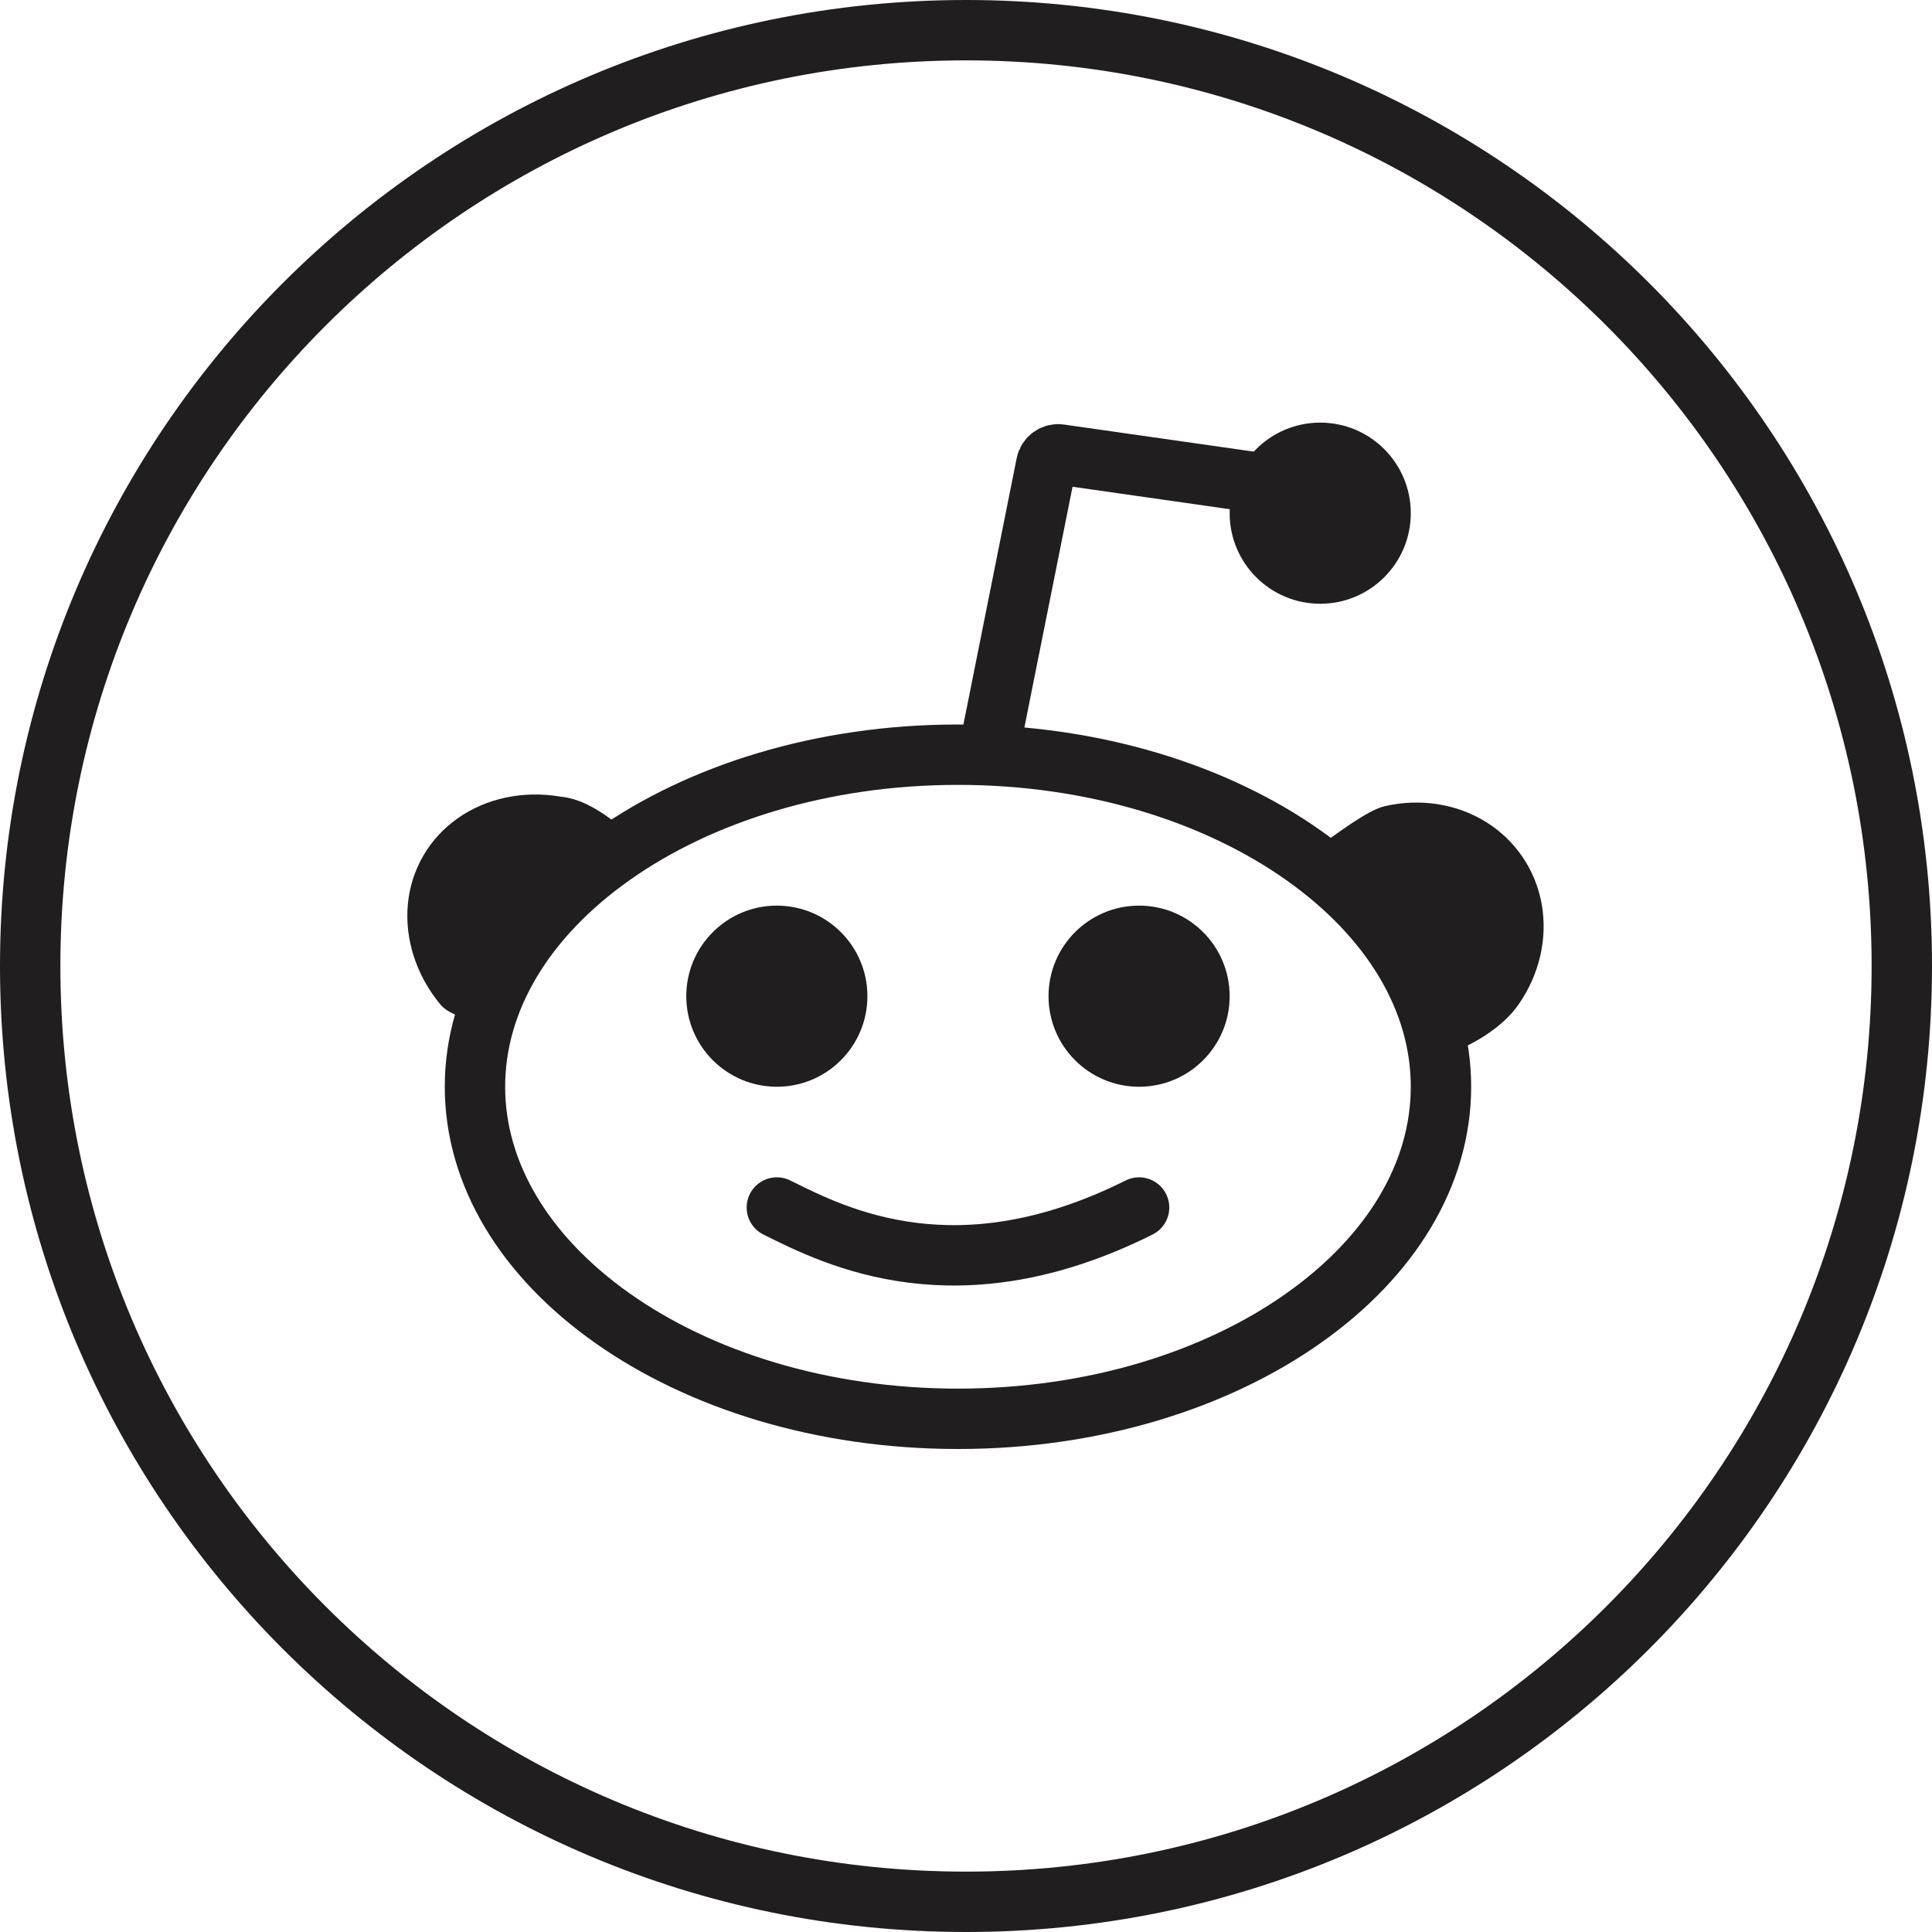
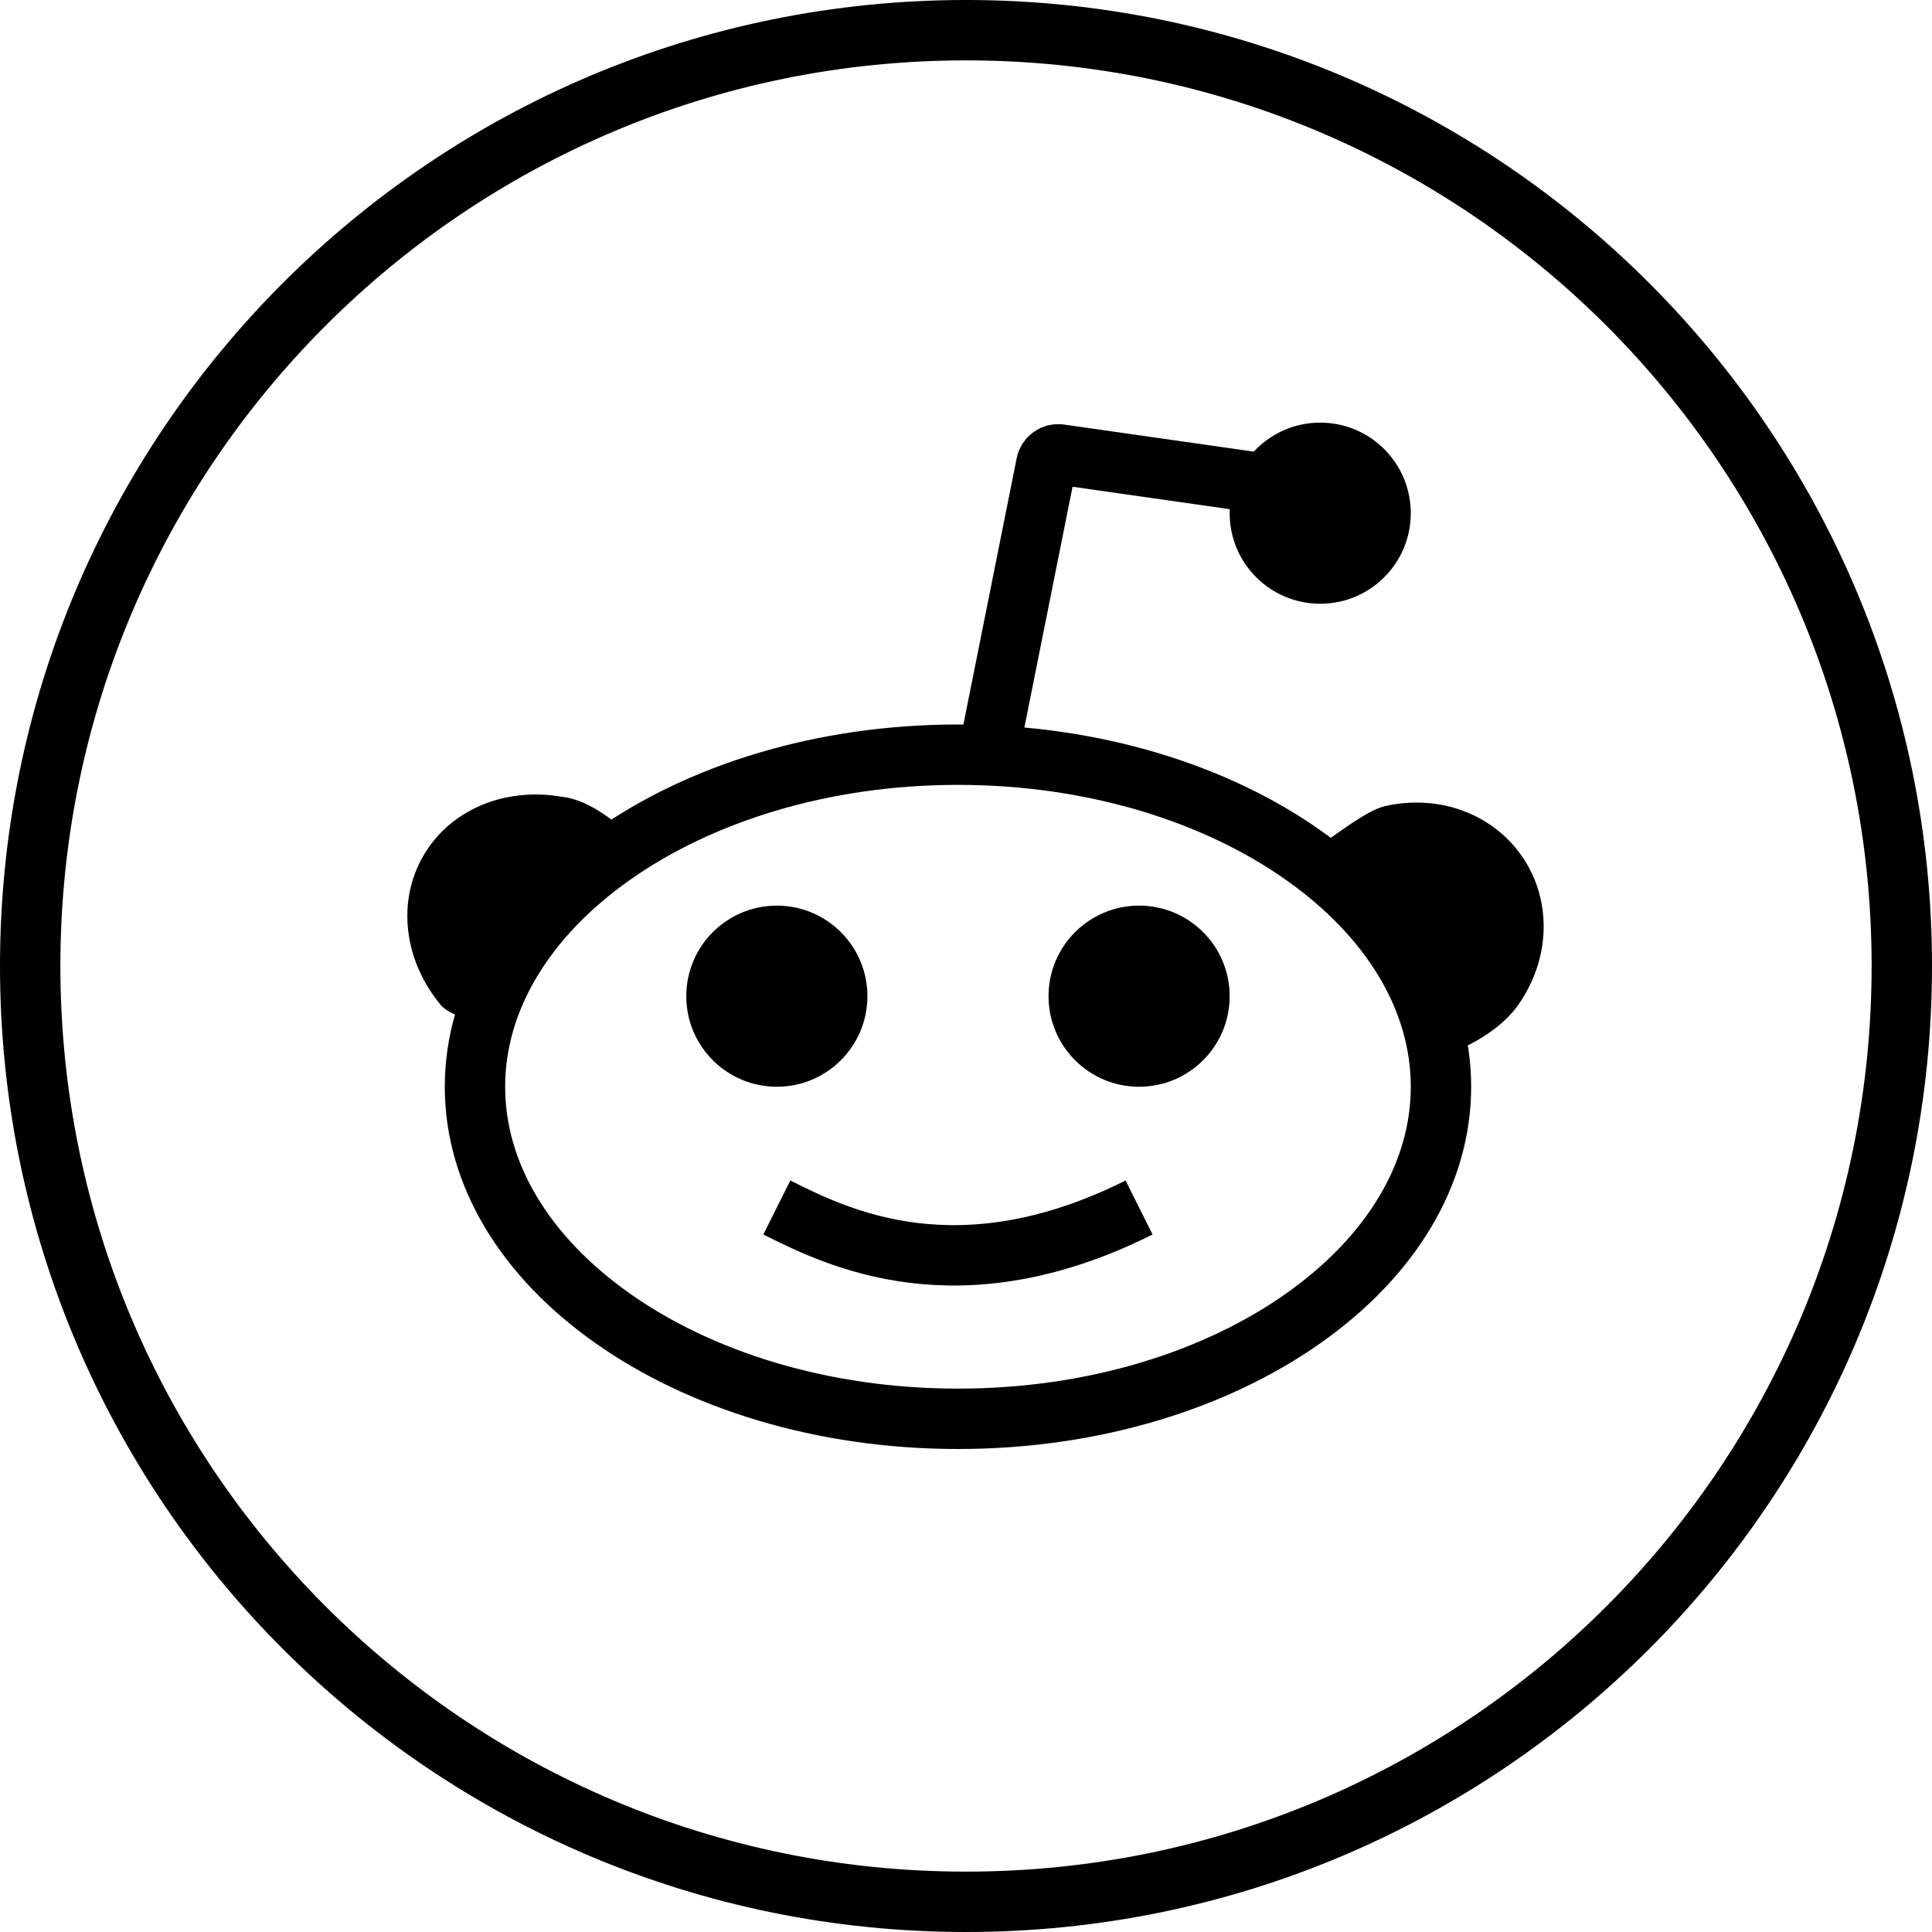
- <svg xmlns="http://www.w3.org/2000/svg" viewBox="0 0 32 32" fill="none">
-   <path d="M20.867 8L17.554 7.527C17.449 7.512 17.351 7.581 17.33 7.686L16.367 12.5" stroke="#201E1E" stroke-linecap="round" />
-   <path d="M23.867 18C23.867 19.451 23.035 20.814 21.589 21.834C20.145 22.854 18.123 23.5 15.867 23.5C13.611 23.5 11.589 22.854 10.145 21.834C8.699 20.814 7.867 19.451 7.867 18C7.867 16.549 8.699 15.186 10.145 14.166C11.589 13.146 13.611 12.5 15.867 12.5C18.123 12.5 20.145 13.146 21.589 14.166C23.035 15.186 23.867 16.549 23.867 18Z" stroke="#201E1E" />
-   <circle cx="12.867" cy="16.5" r="1.5" fill="#201E1E" />
-   <circle cx="18.867" cy="16.5" r="1.5" fill="#201E1E" />
-   <path d="M23.867 17.5C23.867 17.5 24.732 17.24 25.152 16.637C25.324 16.391 25.445 16.118 25.511 15.834C25.577 15.549 25.585 15.258 25.536 14.978C25.486 14.697 25.379 14.433 25.222 14.2C25.064 13.966 24.859 13.768 24.617 13.617C24.376 13.466 24.103 13.366 23.814 13.32C23.526 13.275 23.227 13.286 22.935 13.353C22.643 13.42 22.117 13.831 21.867 14L23.314 15.488L23.867 17.5Z" fill="#201E1E" />
-   <path d="M10.679 14.004C10.407 13.847 9.901 13.255 9.285 13.195C8.979 13.143 8.671 13.148 8.378 13.21C8.085 13.272 7.814 13.389 7.579 13.555C7.344 13.721 7.15 13.932 7.009 14.177C6.867 14.422 6.781 14.696 6.755 14.982C6.729 15.268 6.763 15.562 6.856 15.847C6.948 16.131 7.098 16.401 7.296 16.64C7.494 16.879 8.015 16.907 8.287 17.064L9.085 15.376L10.679 14.004Z" fill="#201E1E" />
-   <circle cx="21.867" cy="8.5" r="1.5" fill="#201E1E" />
-   <path d="M12.867 20C13.867 20.5 15.867 21.5 18.867 20" stroke="#201E1E" stroke-linecap="round" />
-   <circle cx="16" cy="16" r="15.5" stroke="#201E1E" />
+ <svg xmlns="http://www.w3.org/2000/svg" fill="none" stroke="#000" stroke-linejoin="round" viewBox="0 0 32 32">
+   <path d="m20.867 8-3.313-.473a.2.2 0 0 0-.224.159l-.963 4.814m7.5 5.5c0 1.45-.832 2.814-2.278 3.834-1.444 1.02-3.466 1.666-5.722 1.666-2.256 0-4.278-.646-5.722-1.666-1.446-1.02-2.278-2.383-2.278-3.834 0-1.45.832-2.814 2.278-3.834 1.444-1.02 3.466-1.666 5.722-1.666 2.256 0 4.278.646 5.722 1.666 1.446 1.02 2.278 2.383 2.278 3.834Z" />
+   <circle cx="12.867" cy="16.5" r="1.5" fill="#000" stroke="none" />
+   <circle cx="18.867" cy="16.5" r="1.5" fill="#000" stroke="none" />
+   <path fill="#000" stroke="none" d="M23.867 17.5s.865-.26 1.285-.863c.172-.246.293-.519.36-.803a2.14 2.14 0 0 0 .024-.856 2.017 2.017 0 0 0-.919-1.36 2.14 2.14 0 0 0-.803-.298 2.32 2.32 0 0 0-.879.033c-.292.067-.817.478-1.068.647l1.447 1.488.553 2.012ZM10.68 14.004c-.273-.157-.779-.748-1.395-.81a2.433 2.433 0 0 0-.907.016 2.165 2.165 0 0 0-.8.345 1.963 1.963 0 0 0-.823 1.427c-.026.287.008.58.1.865.093.284.243.554.44.793.199.239.72.267.992.424l.798-1.688 1.594-1.372Z" />
+   <circle cx="21.867" cy="8.5" r="1.5" fill="#000" stroke="none" />
+   <path d="M12.867 20c1 .5 3 1.5 6 0" />
+   <circle cx="16" cy="16" r="15.5" />
</svg>
